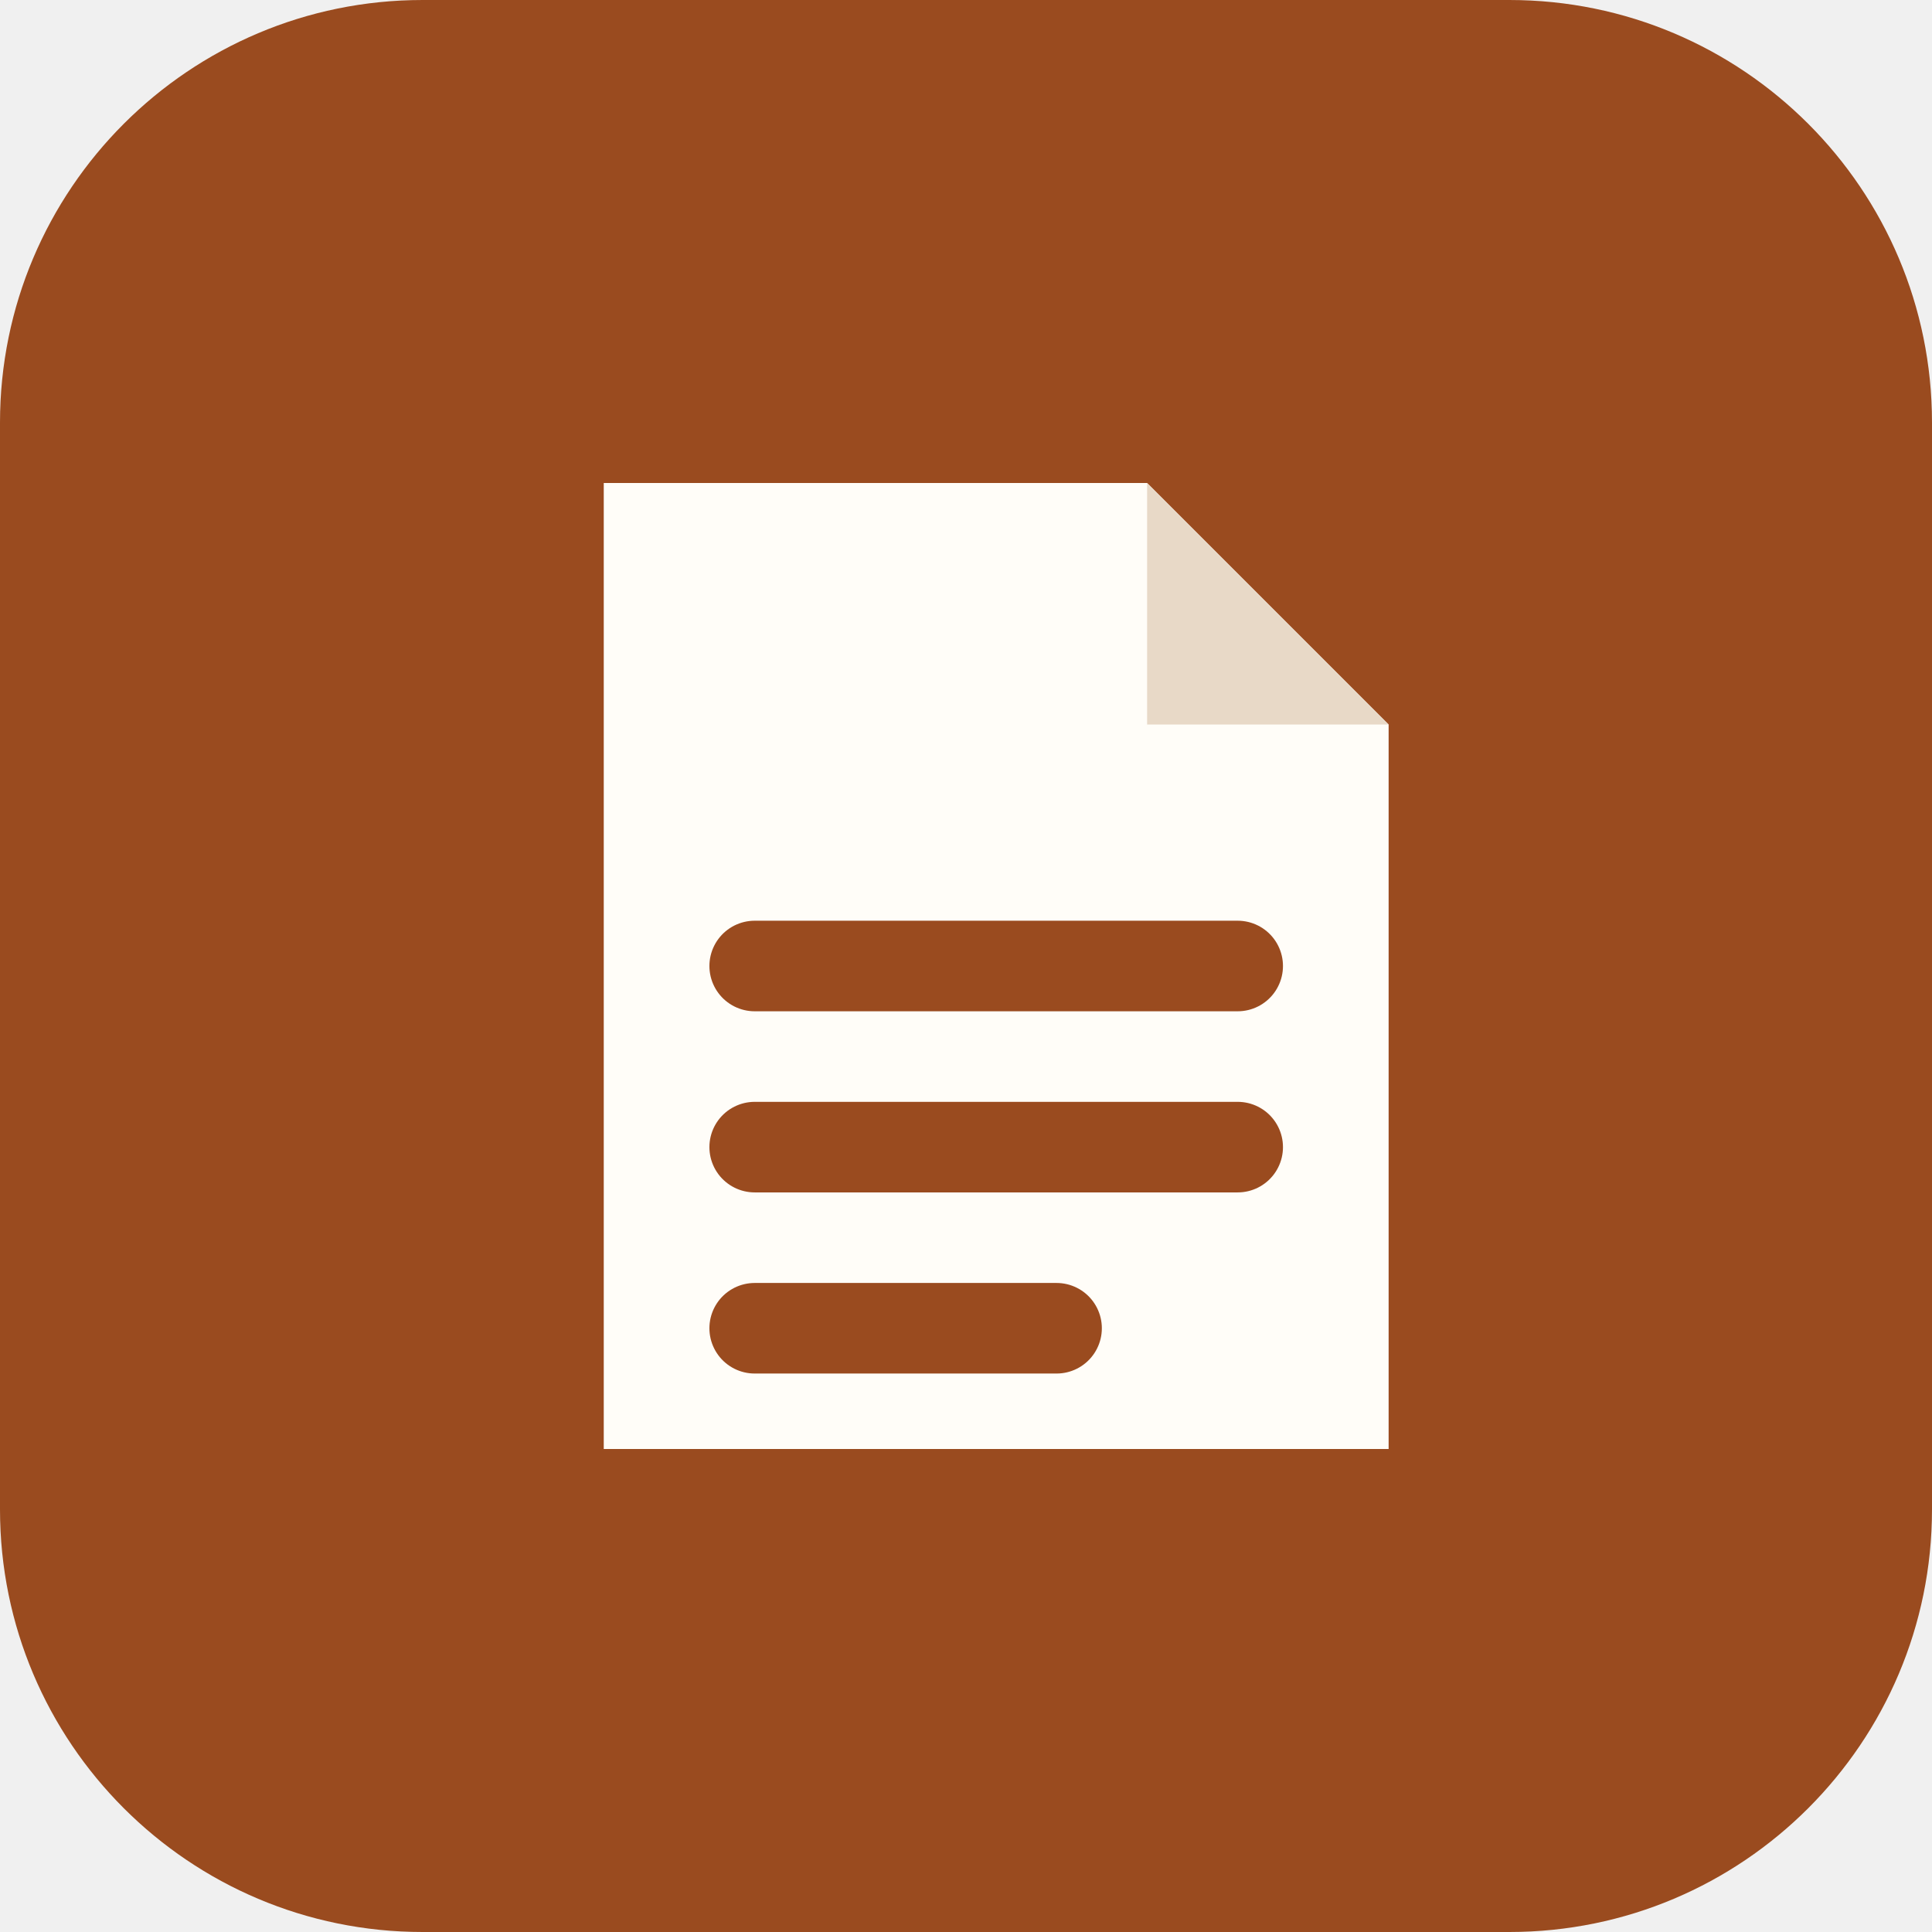
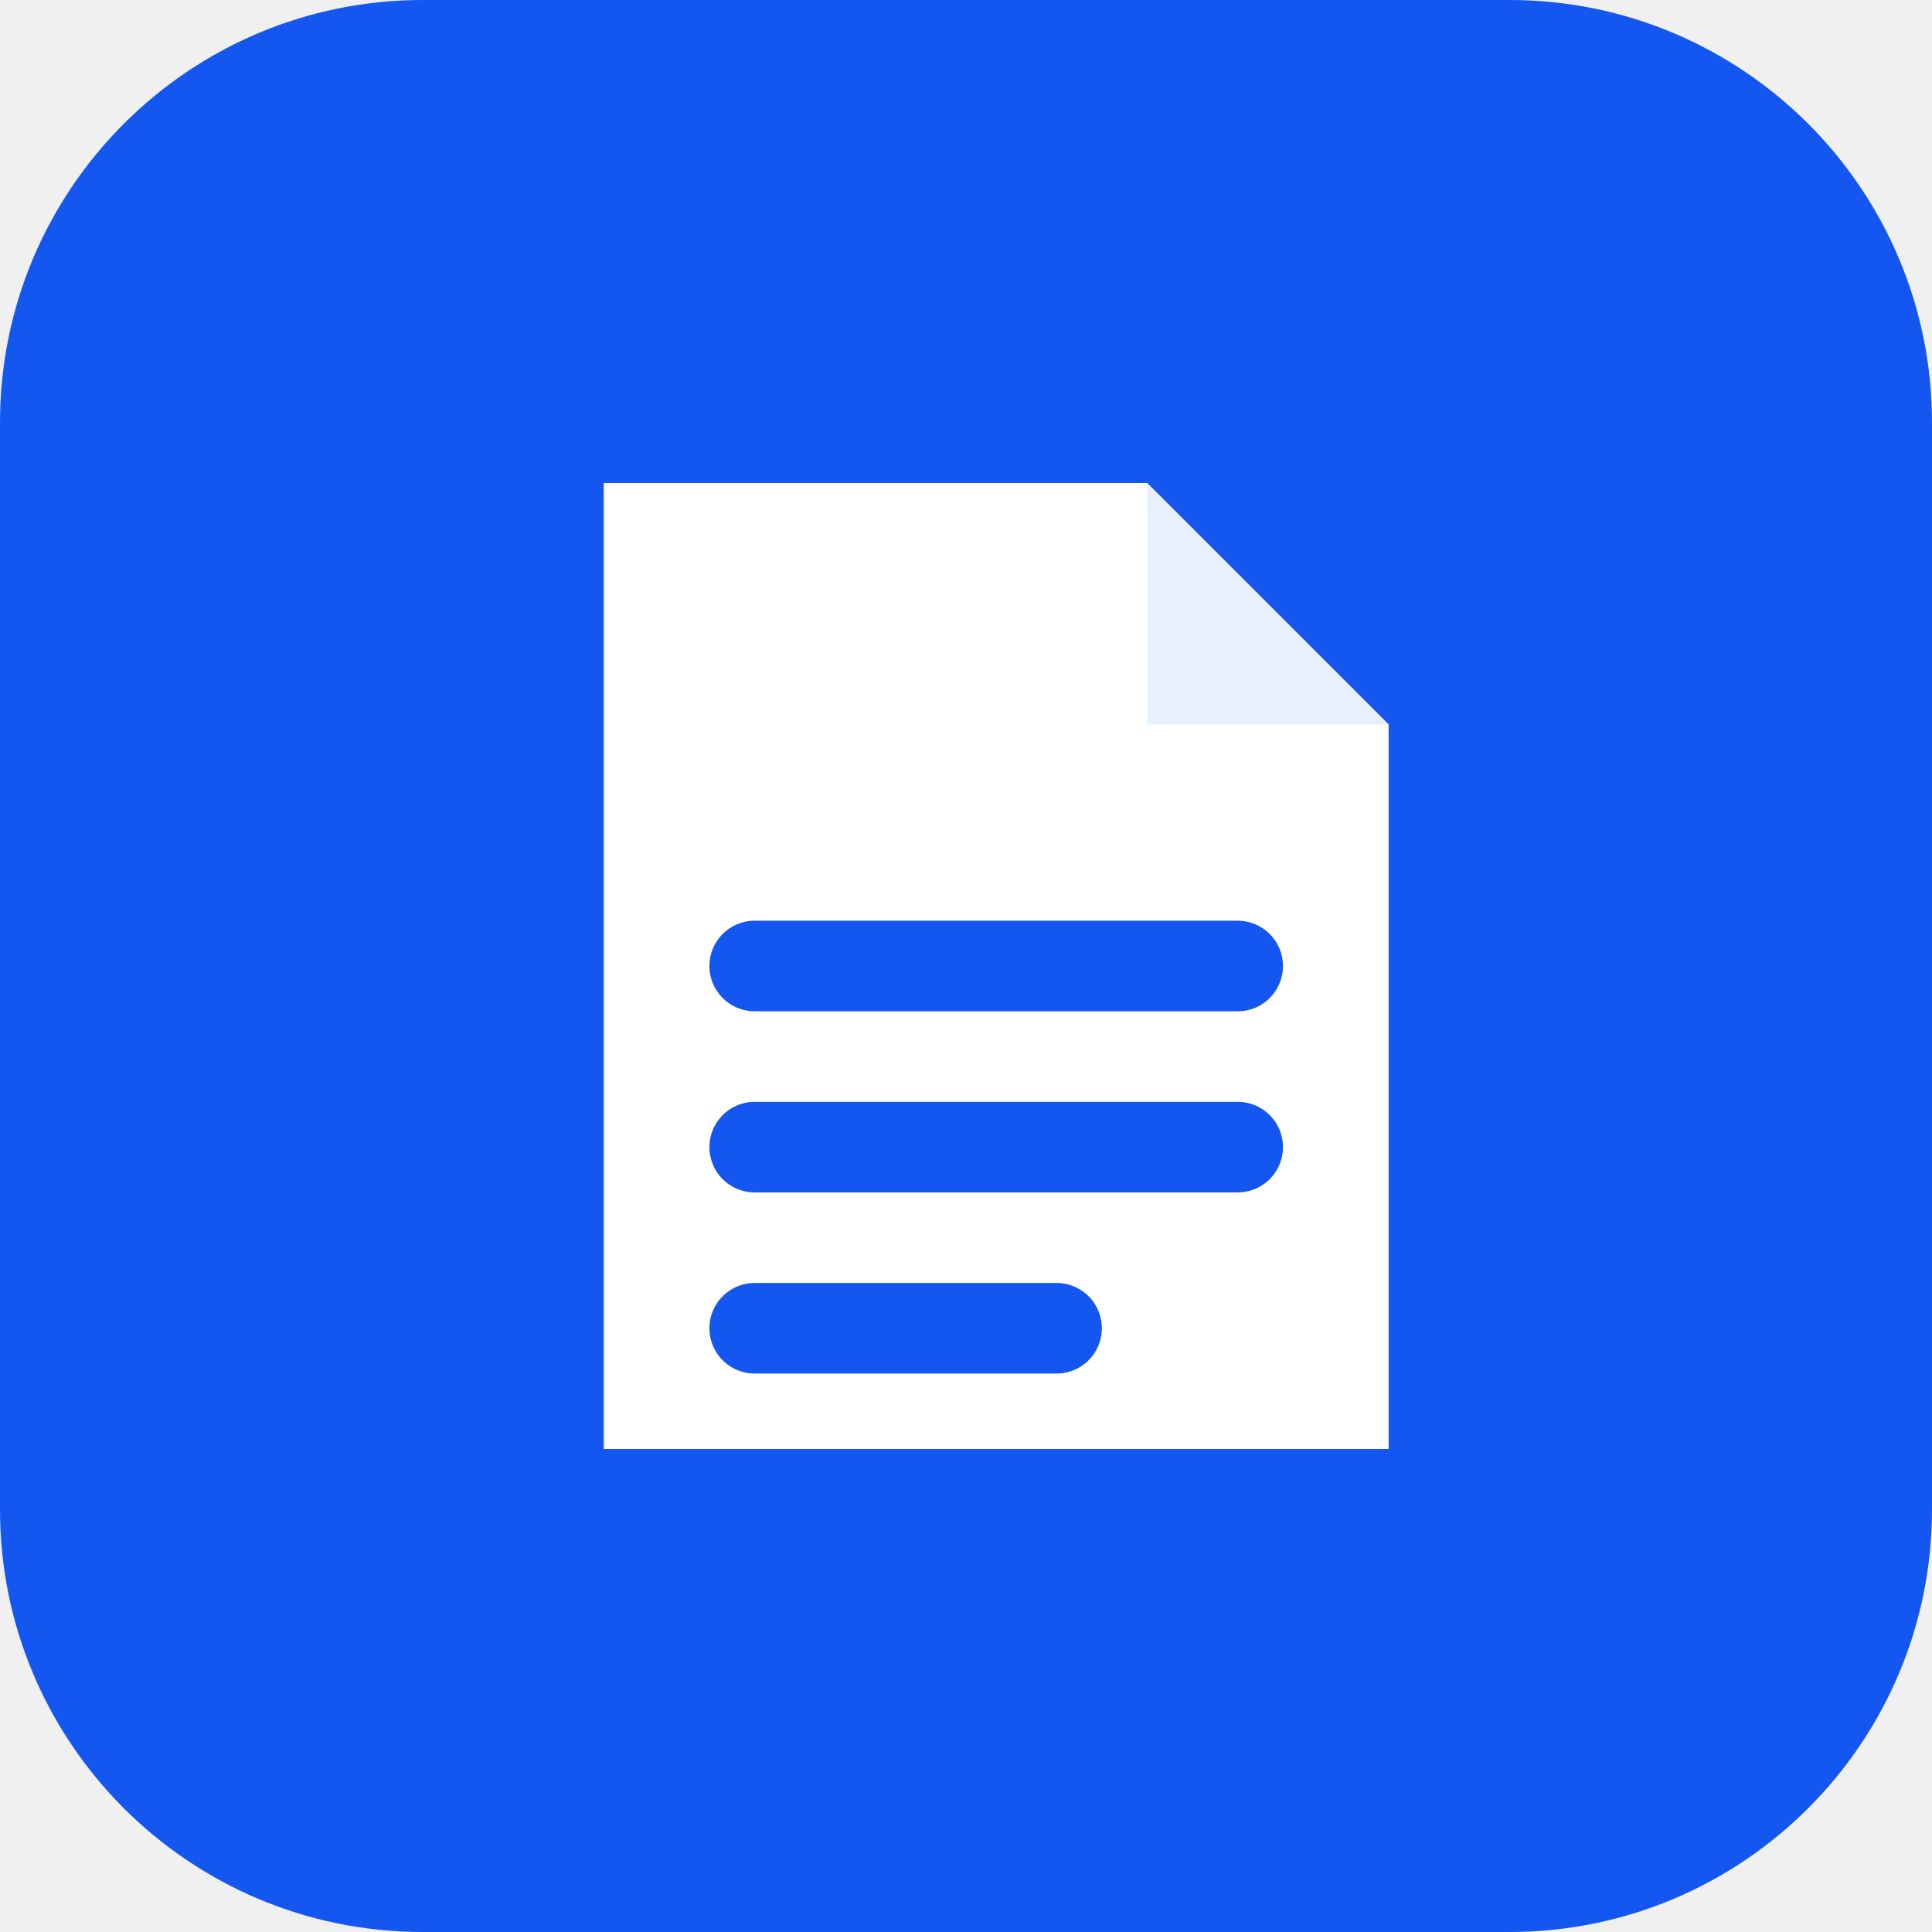
<svg xmlns="http://www.w3.org/2000/svg" viewBox="0 0 64 64">
-   <rect width="64" height="64" rx="14" fill="#9a4b1f" />
-   <path d="M20 16h18l8 8v24H20z" fill="#fffdf8" />
-   <path d="M38 16v8h8" fill="#e8d9c7" />
-   <path d="M25 32h16M25 38h16M25 44h10" stroke="#9a4b1f" stroke-width="3" stroke-linecap="round" />
+   <rect width="64" height="64" rx="14" fill="#1456f0" />
+   <path d="M20 16h18l8 8v24H20z" fill="#ffffff" />
+   <path d="M38 16v8h8" fill="#e8f0ff" />
+   <path d="M25 32h16M25 38h16M25 44h10" stroke="#1456f0" stroke-width="3" stroke-linecap="round" />
</svg>
